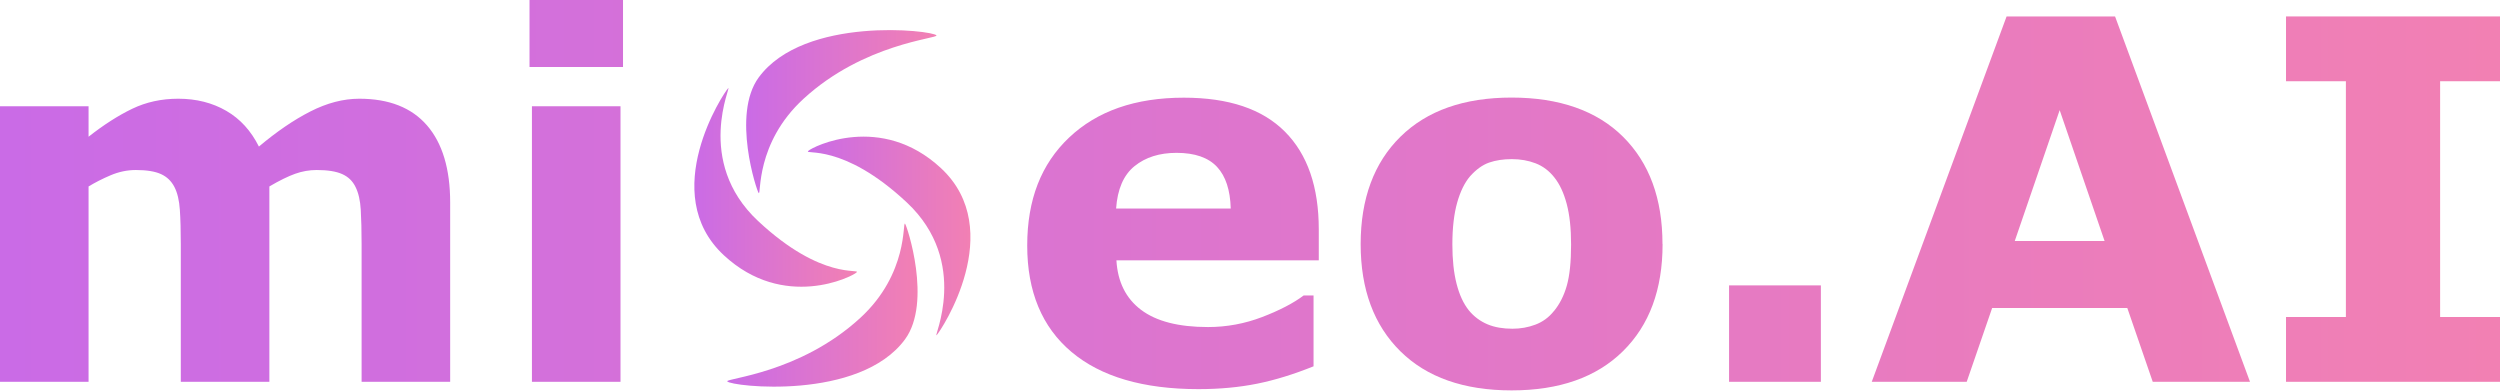
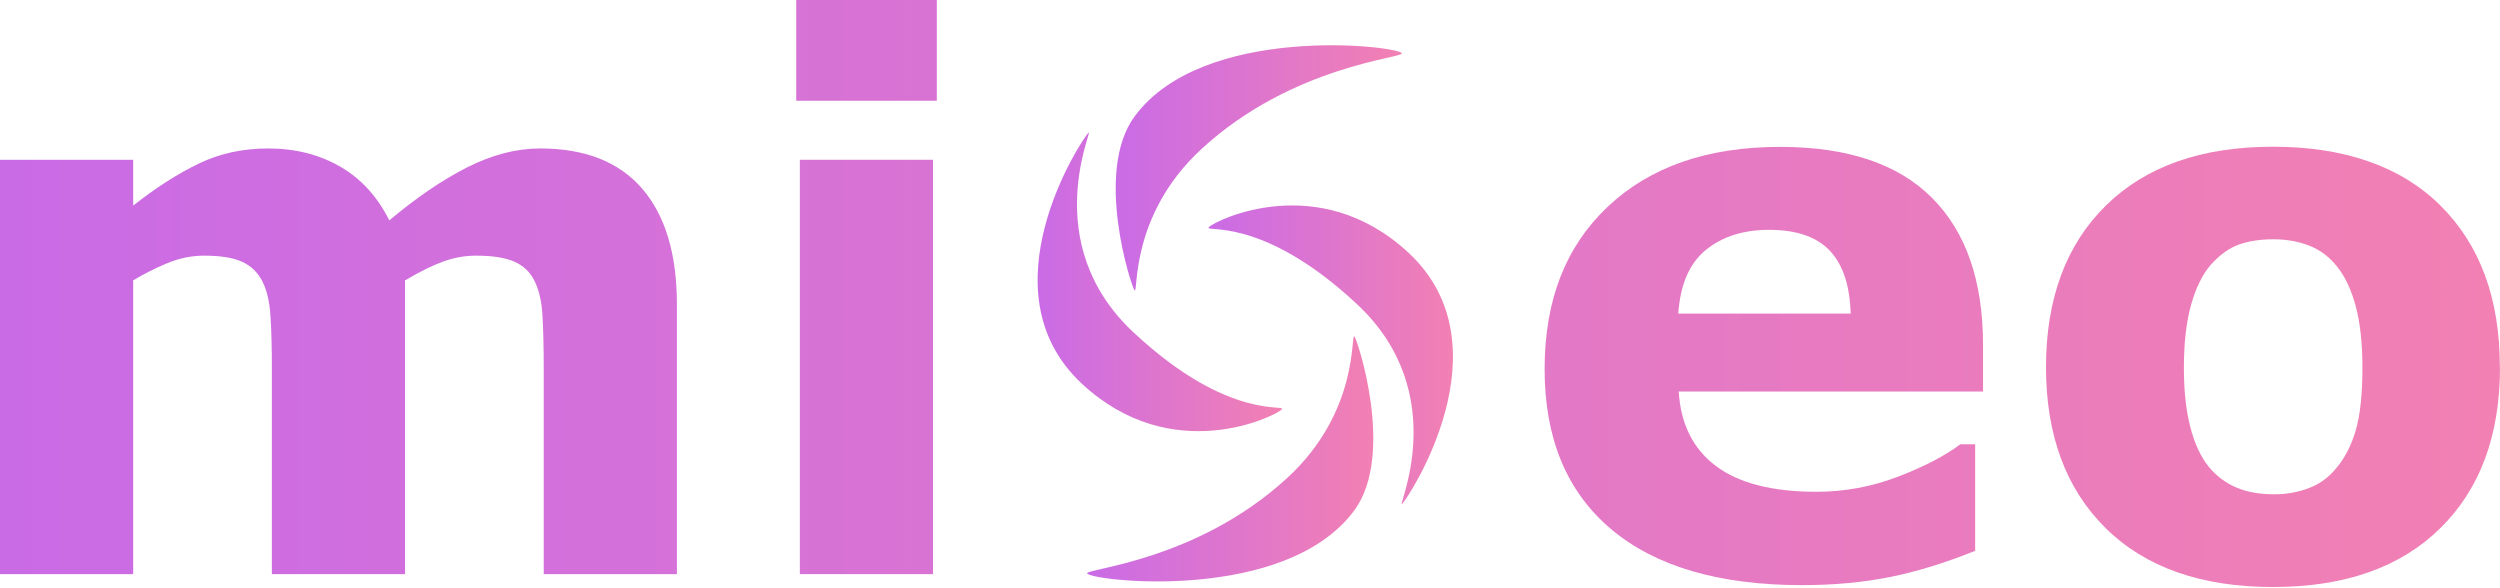
- <svg xmlns="http://www.w3.org/2000/svg" xmlns:xlink="http://www.w3.org/1999/xlink" id="Layer_1" data-name="Layer 1" viewBox="0 0 238.8 37.29">
+ <svg xmlns="http://www.w3.org/2000/svg" xmlns:xlink="http://www.w3.org/1999/xlink" id="Layer_1" data-name="Layer 1" viewBox="0 0 158.81 37.29">
  <defs>
    <style>
      .cls-1 {
        fill: url(#GearShift_Pink_Gradient-4);
      }

      .cls-2 {
        fill: url(#GearShift_Pink_Gradient-2);
      }

      .cls-3 {
        fill: url(#GearShift_Pink_Gradient);
      }

      .cls-4 {
        fill: url(#GearShift_Pink_Gradient-3);
      }

      .cls-5 {
        fill: url(#GearShift_Pink_Gradient-5);
      }
    </style>
-     <linearGradient id="GearShift_Pink_Gradient" data-name="GearShift Pink Gradient" x1="0" y1="18.64" x2="238.8" y2="18.64" gradientUnits="userSpaceOnUse">
+     <linearGradient id="GearShift_Pink_Gradient" data-name="GearShift Pink Gradient" x1="0" y1="18.64" x2="158.81" y2="18.64" gradientUnits="userSpaceOnUse">
      <stop offset="0" stop-color="#ca6be6" />
      <stop offset="1" stop-color="#f280b3" />
    </linearGradient>
-     <linearGradient id="GearShift_Pink_Gradient-2" data-name="GearShift Pink Gradient" x1="77.17" y1="22.53" x2="92.7" y2="22.53" xlink:href="#GearShift_Pink_Gradient" />
-     <linearGradient id="GearShift_Pink_Gradient-3" data-name="GearShift Pink Gradient" x1="69.46" y1="29.15" x2="87.64" y2="29.15" xlink:href="#GearShift_Pink_Gradient" />
-     <linearGradient id="GearShift_Pink_Gradient-4" data-name="GearShift Pink Gradient" x1="71.28" y1="10.66" x2="89.46" y2="10.66" xlink:href="#GearShift_Pink_Gradient" />
-     <linearGradient id="GearShift_Pink_Gradient-5" data-name="GearShift Pink Gradient" x1="66.32" y1="17.91" x2="81.85" y2="17.91" xlink:href="#GearShift_Pink_Gradient" />
+     <linearGradient id="GearShift_Pink_Gradient-2" data-name="GearShift Pink Gradient" x1="76.77" y1="22.53" x2="92.29" y2="22.53" xlink:href="#GearShift_Pink_Gradient" />
+     <linearGradient id="GearShift_Pink_Gradient-3" data-name="GearShift Pink Gradient" x1="69.05" y1="29.15" x2="87.24" y2="29.15" xlink:href="#GearShift_Pink_Gradient" />
+     <linearGradient id="GearShift_Pink_Gradient-4" data-name="GearShift Pink Gradient" x1="70.87" y1="10.66" x2="89.06" y2="10.66" xlink:href="#GearShift_Pink_Gradient" />
+     <linearGradient id="GearShift_Pink_Gradient-5" data-name="GearShift Pink Gradient" x1="65.92" y1="17.91" x2="81.44" y2="17.91" xlink:href="#GearShift_Pink_Gradient" />
  </defs>
  <g>
    <path class="cls-3" d="M25.73,17.81v18.66h-8.46v-13.15c0-1.28-.03-2.37-.09-3.27s-.23-1.63-.52-2.19-.71-.97-1.28-1.23-1.37-.39-2.4-.39c-.83,0-1.63.17-2.41.5s-1.48.69-2.11,1.07v18.66H0V10.15h8.46v2.91c1.45-1.14,2.84-2.03,4.17-2.67,1.33-.64,2.79-.96,4.4-.96,1.73,0,3.26.39,4.59,1.16,1.33.77,2.36,1.91,3.11,3.41,1.69-1.42,3.32-2.54,4.91-3.35s3.15-1.22,4.68-1.22c2.84,0,5,.85,6.47,2.55s2.21,4.16,2.21,7.36v17.13h-8.46v-13.15c0-1.3-.03-2.39-.08-3.28s-.22-1.62-.5-2.18c-.27-.56-.69-.97-1.27-1.23s-1.39-.39-2.44-.39c-.7,0-1.39.12-2.06.36s-1.49.64-2.46,1.21Z" />
    <path class="cls-3" d="M59.51,6.4h-8.93V0h8.93v6.4ZM59.27,36.47h-8.46V10.15h8.46v26.32Z" />
    <path class="cls-3" d="M125.95,24.87h-19.31c.12,2.06.91,3.64,2.36,4.73s3.57,1.64,6.39,1.64c1.78,0,3.51-.32,5.18-.96s2.99-1.33,3.96-2.06h.94v6.77c-1.91.77-3.7,1.32-5.39,1.66s-3.55.52-5.6.52c-5.28,0-9.33-1.19-12.14-3.56s-4.22-5.76-4.22-10.15,1.33-7.79,4-10.32,6.32-3.81,10.96-3.81c4.28,0,7.5,1.08,9.66,3.25s3.23,5.28,3.23,9.34v2.95ZM117.56,19.92c-.05-1.77-.48-3.09-1.31-3.98s-2.12-1.34-3.87-1.34c-1.62,0-2.96.42-4.01,1.27s-1.63,2.2-1.76,4.05h10.95Z" />
    <path class="cls-3" d="M158.81,23.32c0,4.33-1.26,7.74-3.79,10.23s-6.07,3.74-10.63,3.74-8.11-1.25-10.63-3.74-3.79-5.9-3.79-10.23,1.27-7.78,3.81-10.27,6.07-3.73,10.61-3.73,8.14,1.25,10.65,3.75,3.76,5.91,3.76,10.24ZM148.43,29.72c.55-.67.96-1.48,1.23-2.43s.41-2.25.41-3.93c0-1.55-.14-2.84-.42-3.89s-.67-1.88-1.17-2.51c-.5-.64-1.1-1.09-1.8-1.36s-1.46-.4-2.27-.4-1.54.11-2.17.33-1.24.66-1.82,1.31c-.52.61-.93,1.45-1.23,2.51s-.46,2.4-.46,4.01c0,1.44.13,2.68.4,3.74s.66,1.9,1.17,2.54c.5.61,1.1,1.05,1.79,1.34s1.49.42,2.38.42c.77,0,1.5-.13,2.19-.39s1.29-.69,1.77-1.3Z" />
-     <path class="cls-3" d="M173.93,36.47h-8.77v-9.21h8.77v9.21Z" />
-     <path class="cls-3" d="M214.92,36.47h-9.29l-2.43-7.05h-12.91l-2.43,7.05h-9.07L191.67,1.57h10.36l12.89,34.9ZM201.03,23.02l-4.29-12.5-4.29,12.5h8.59Z" />
-     <path class="cls-3" d="M238.8,36.47h-20.44v-6.19h5.72V7.76h-5.72V1.57h20.44v6.19h-5.72v22.52h5.72v6.19Z" />
  </g>
  <g>
-     <path class="cls-2" d="M77.2,14.42c.41-.41,6.95-3.68,12.68,1.64,6.37,5.92,0,15.54-.41,15.95s3.27-6.95-2.86-12.68-9.82-4.5-9.41-4.91Z" />
-     <path class="cls-4" d="M86.45,21.37c.18.18,2.6,7.49,0,11.04-4.35,5.92-16.63,4.51-16.98,4.02-.21-.3,6.92-.75,12.7-6.06,4.63-4.25,4.02-9.25,4.28-9Z" />
-     <path class="cls-1" d="M72.47,18.44c-.18-.18-2.6-7.49,0-11.04,4.35-5.92,16.63-4.51,16.98-4.02.21.3-6.92.75-12.7,6.06-4.63,4.25-4.02,9.25-4.28,9Z" />
-     <path class="cls-5" d="M81.82,26.02c-.41.41-6.95,3.68-12.68-1.64-6.37-5.92,0-15.54.41-15.95s-3.27,6.95,2.86,12.68c6.13,5.73,9.82,4.5,9.41,4.91Z" />
+     <path class="cls-2" d="M76.8,14.42c.41-.41,6.95-3.68,12.68,1.64,6.37,5.92,0,15.54-.41,15.95s3.27-6.95-2.86-12.68-9.82-4.5-9.41-4.91Z" />
+     <path class="cls-4" d="M86.04,21.37c.18.18,2.6,7.49,0,11.04-4.35,5.92-16.63,4.51-16.98,4.02-.21-.3,6.92-.75,12.7-6.06,4.63-4.25,4.02-9.25,4.28-9Z" />
+     <path class="cls-1" d="M72.07,18.44c-.18-.18-2.6-7.49,0-11.04,4.35-5.92,16.63-4.51,16.98-4.02.21.3-6.92.75-12.7,6.06-4.63,4.25-4.02,9.25-4.28,9Z" />
+     <path class="cls-5" d="M81.41,26.02c-.41.41-6.95,3.68-12.68-1.64-6.37-5.92,0-15.54.41-15.95s-3.27,6.95,2.86,12.68c6.13,5.73,9.82,4.5,9.41,4.91Z" />
  </g>
</svg>
